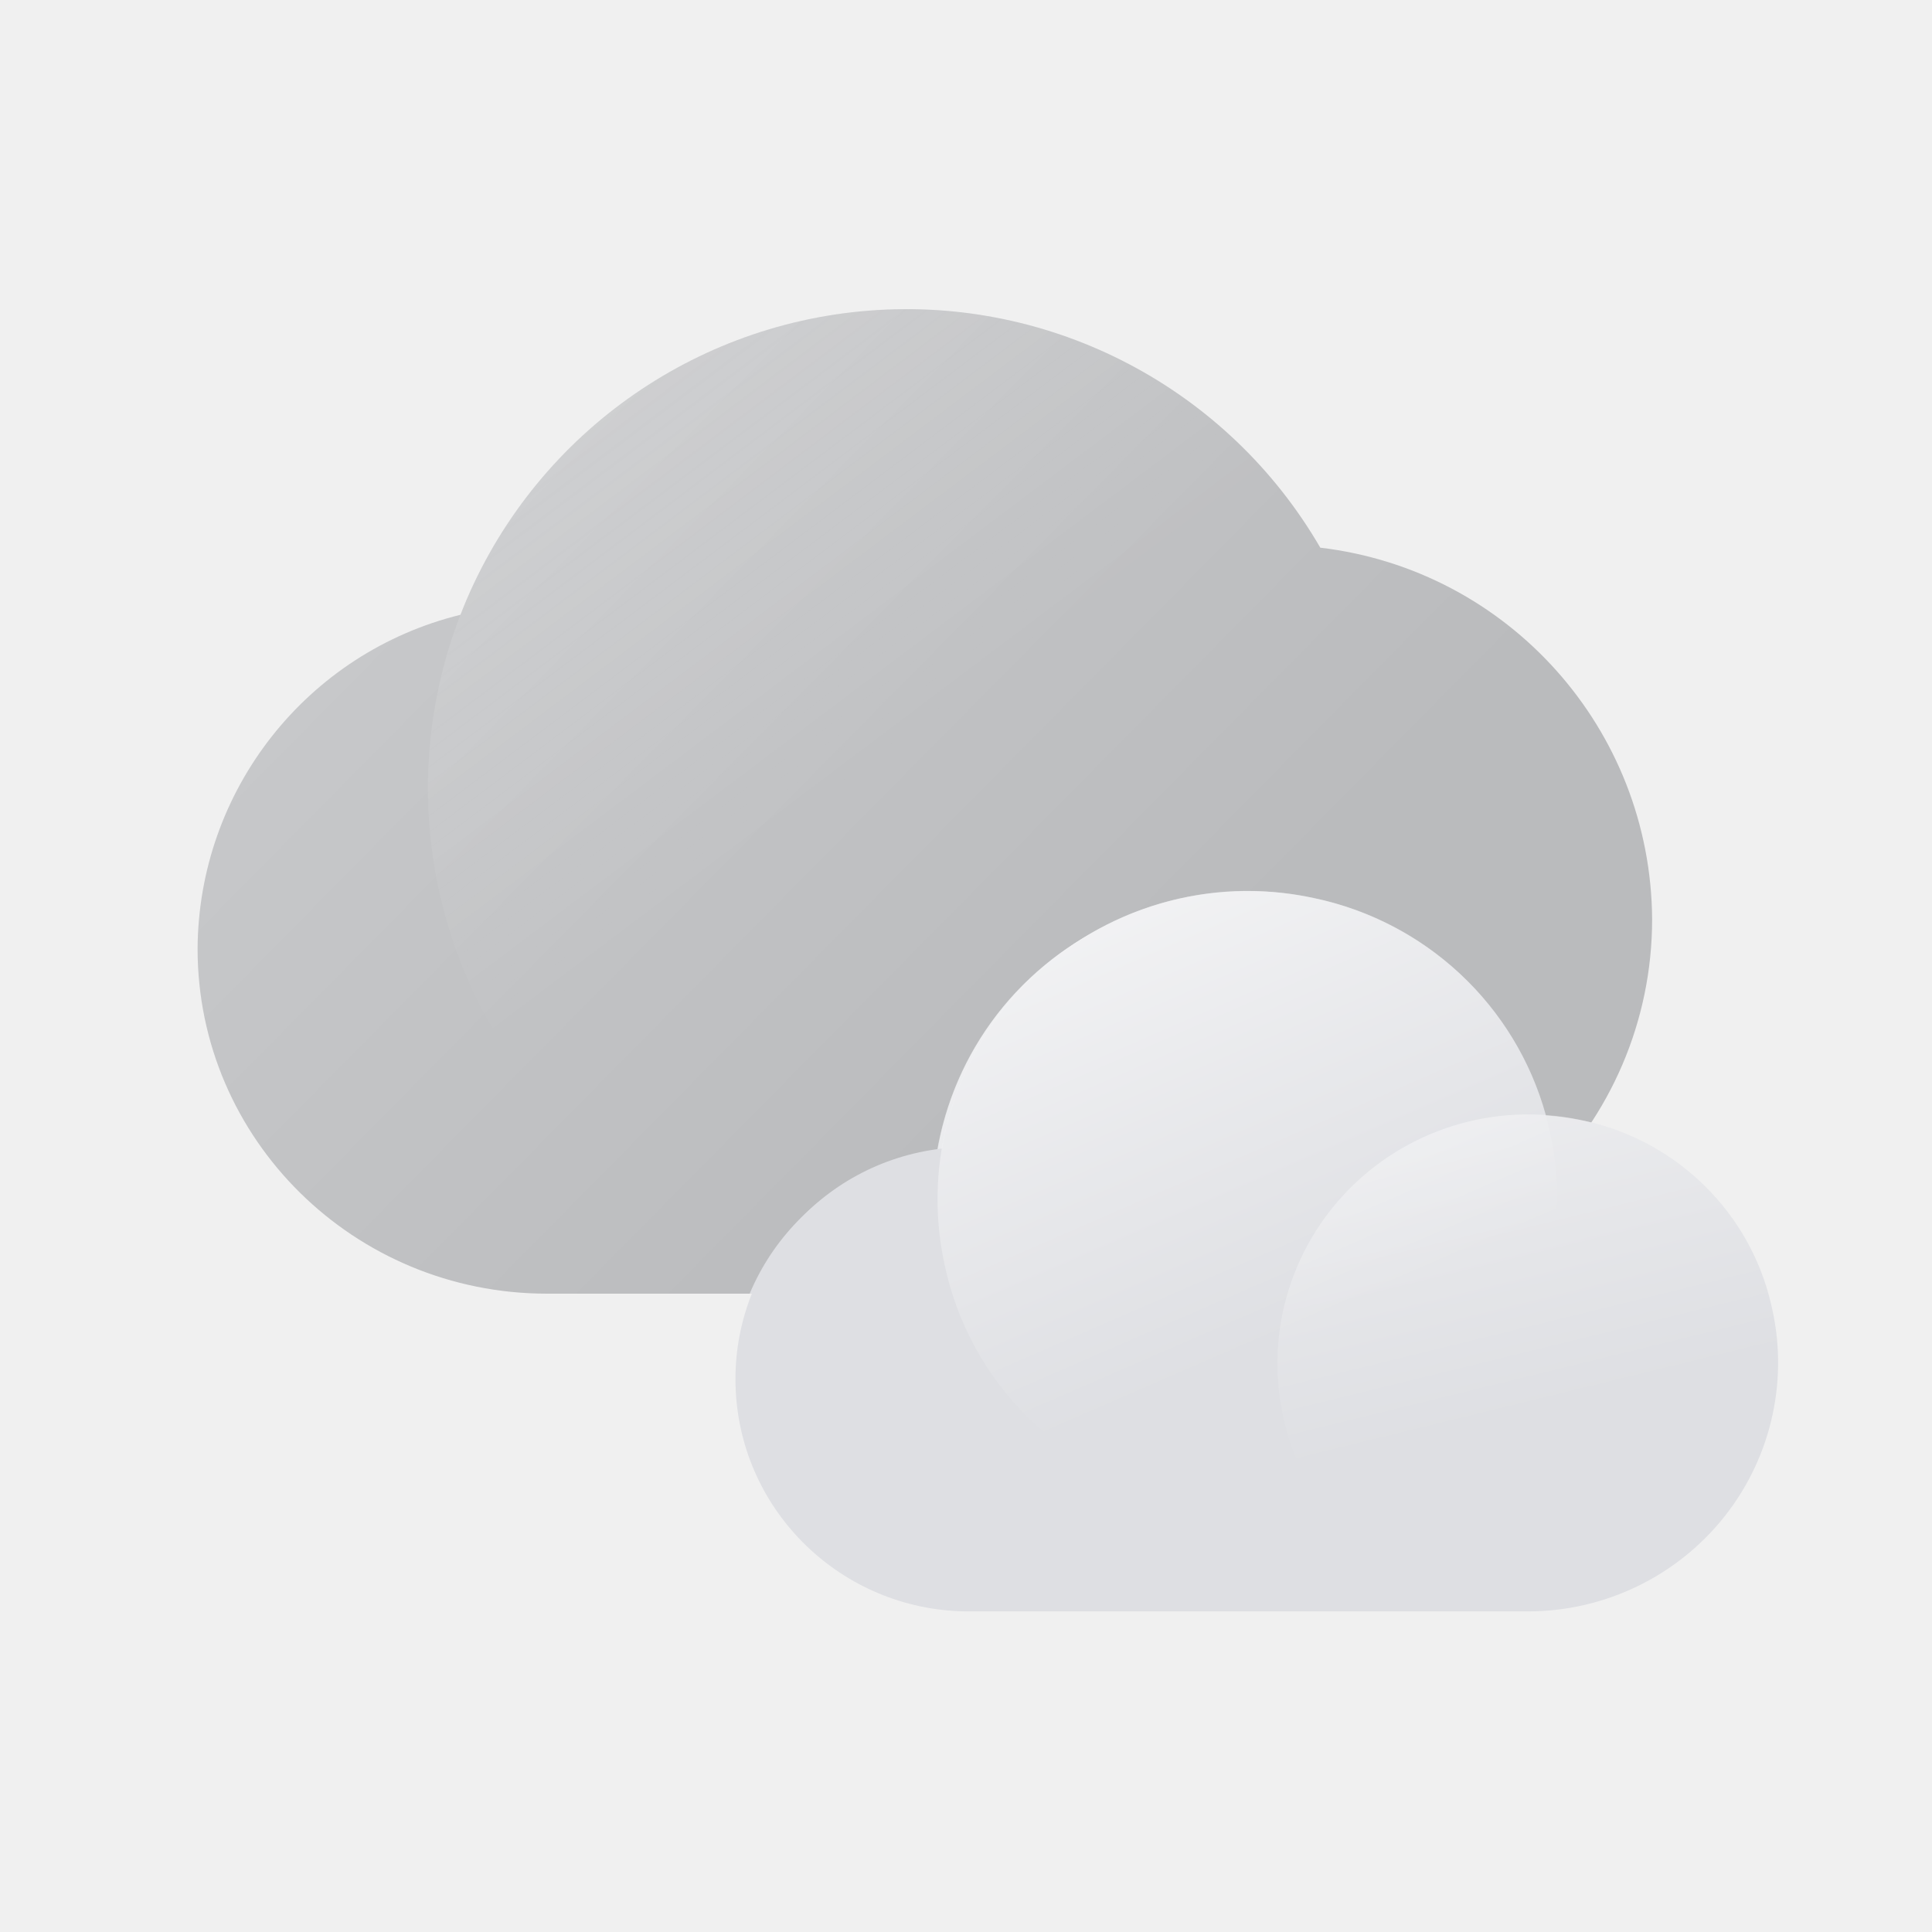
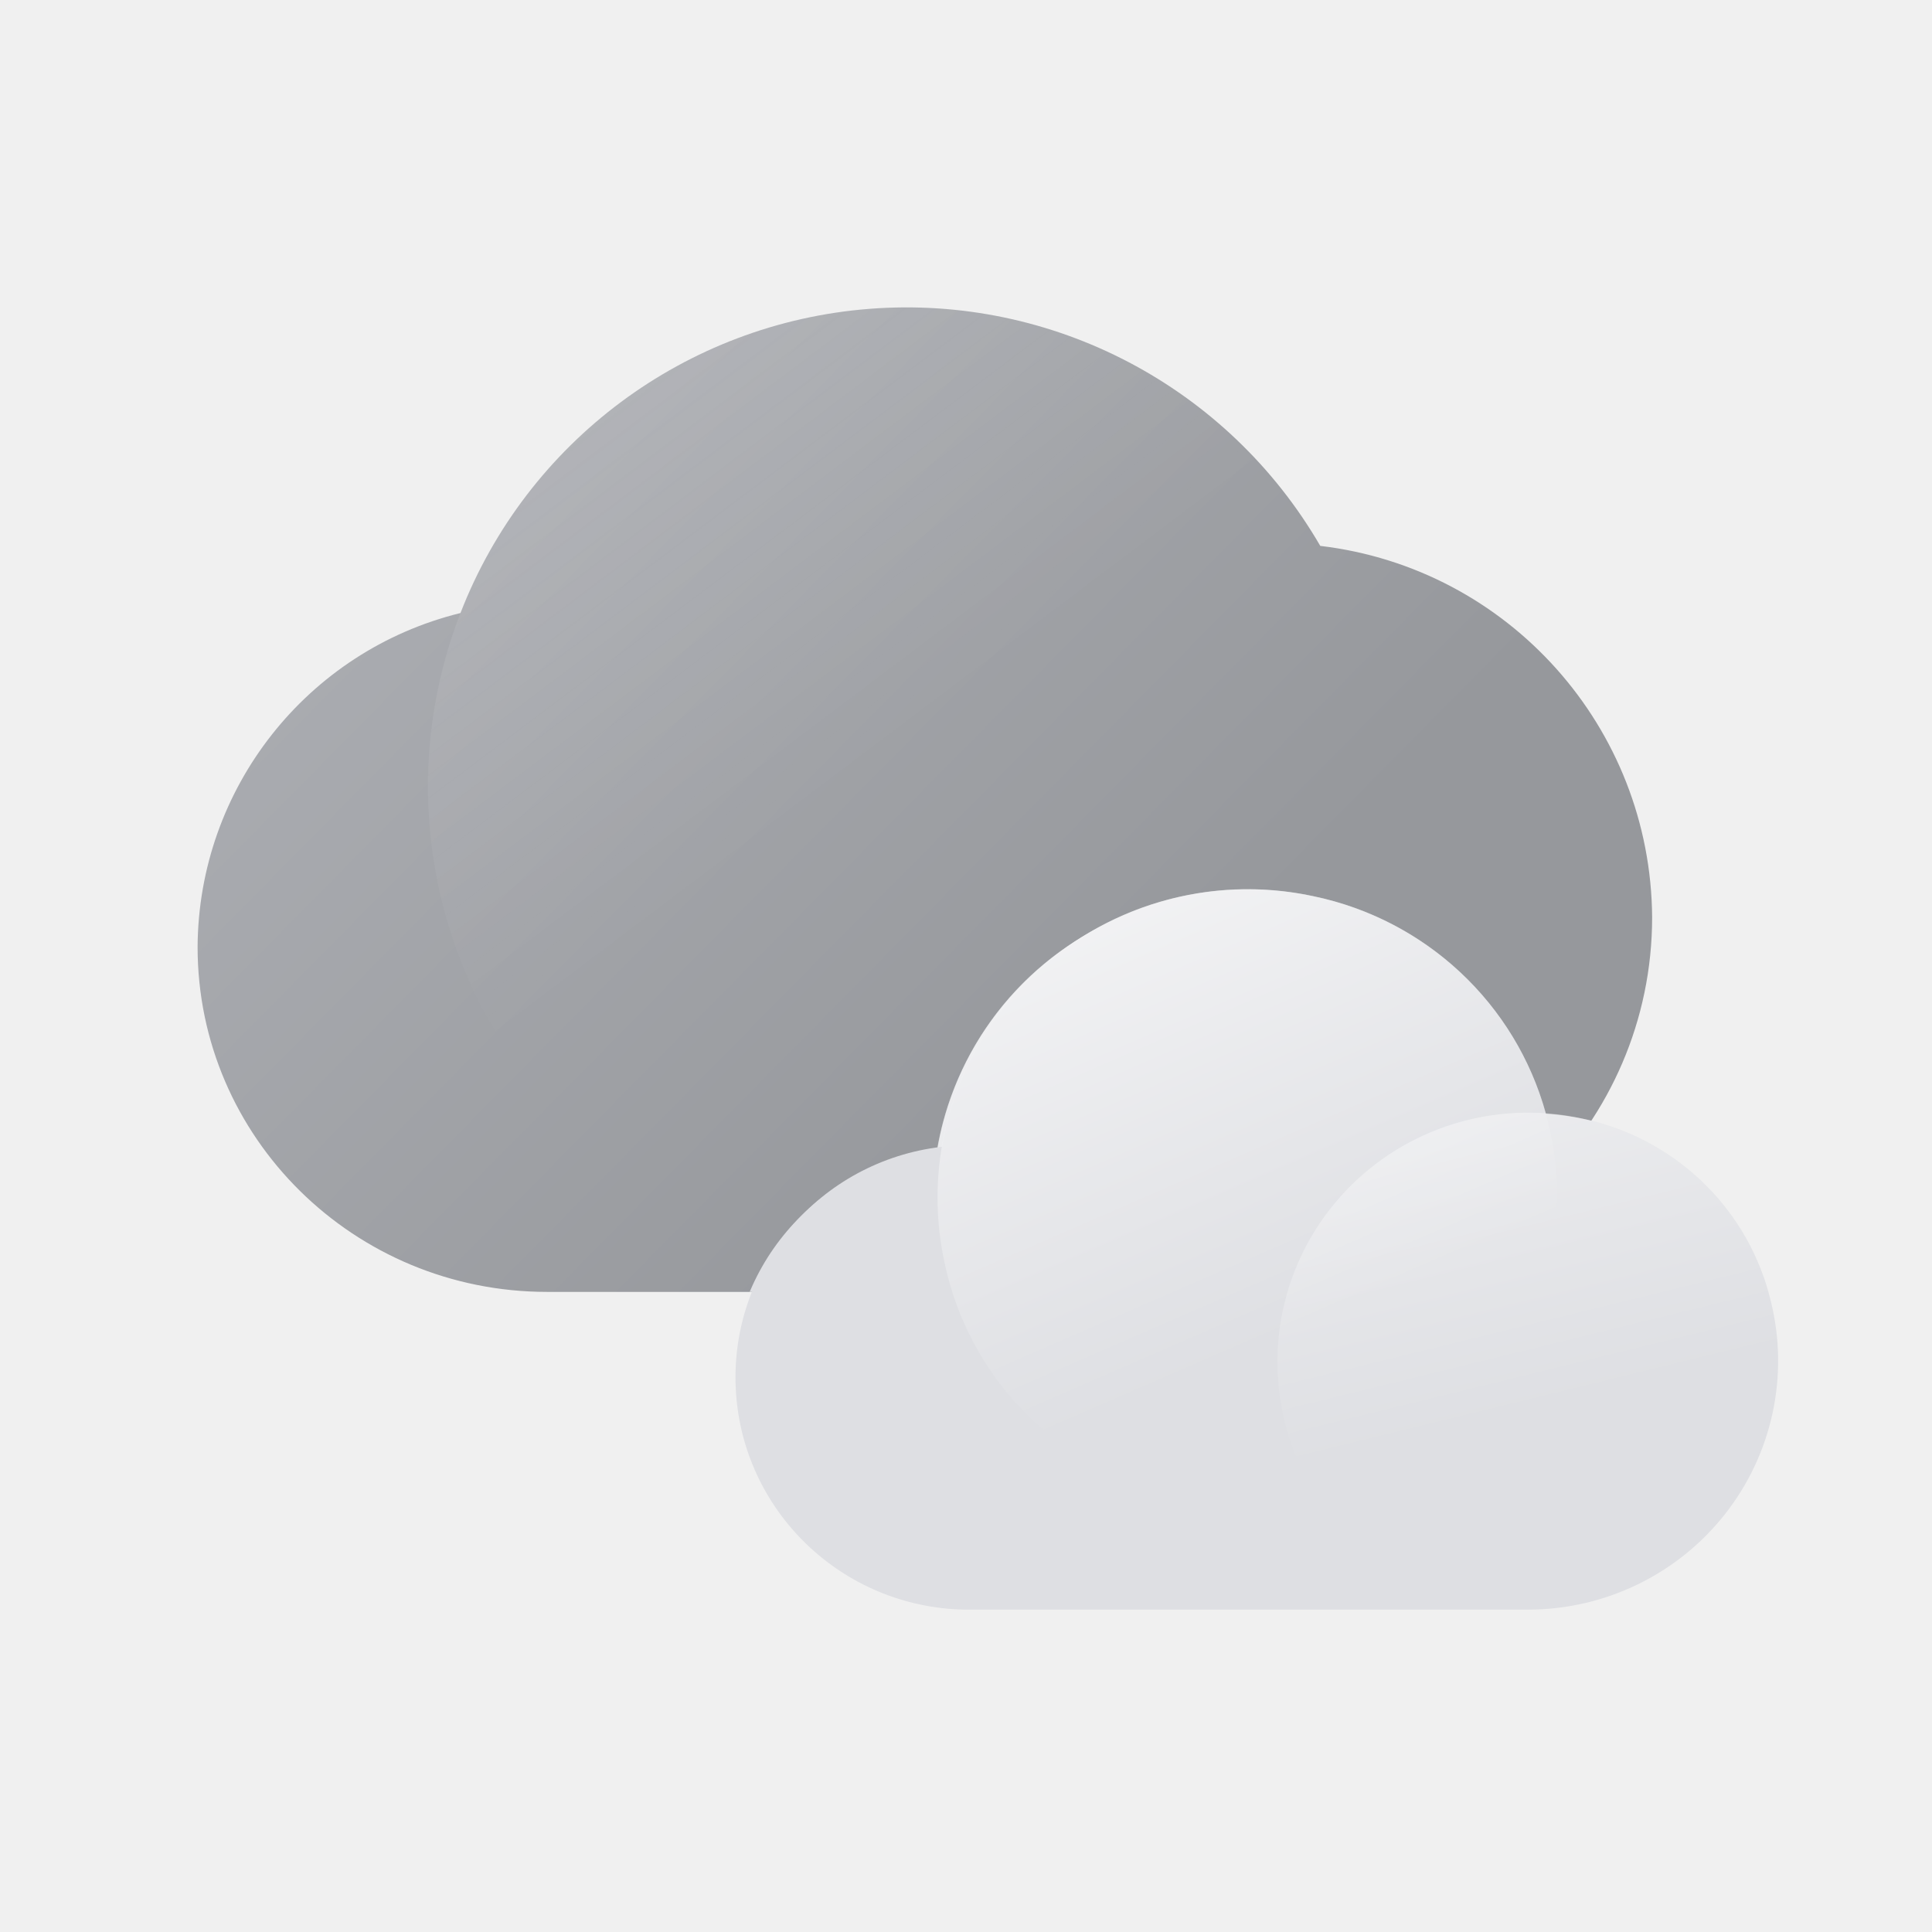
- <svg xmlns="http://www.w3.org/2000/svg" xmlns:xlink="http://www.w3.org/1999/xlink" width="100" height="100" viewBox="0 0 100 100">
+ <svg xmlns="http://www.w3.org/2000/svg" xmlns:xlink="http://www.w3.org/1999/xlink" width="176px" height="176px" viewBox="0 0 176 176" version="1.1">
  <defs>
-     <linearGradient id="x5iji4ycaa" x1="3.676%" x2="69.016%" y1="24.489%" y2="68.773%">
-       <stop offset="0%" stop-color="#C9CACC" />
-       <stop offset="100%" stop-color="#BABBBD" />
+     <linearGradient x1="3.676%" y1="24.489%" x2="69.016%" y2="68.773%" id="linearGradient-1">
+       <stop stop-color="#ACAEB3" offset="0%" />
+       <stop stop-color="#96989C" offset="100%" />
    </linearGradient>
-     <linearGradient id="s653gpnl9b" x1="6.767%" x2="48.416%" y1="-7.332%" y2="47.895%">
-       <stop offset="0%" stop-color="#FCFCFC" />
-       <stop offset="100%" stop-color="#FFF" stop-opacity="0" />
+     <linearGradient x1="6.767%" y1="-7.332%" x2="48.416%" y2="47.895%" id="linearGradient-2">
+       <stop stop-color="#FCFCFC" offset="0%" />
+       <stop stop-color="#FFFFFF" stop-opacity="0" offset="100%" />
    </linearGradient>
-     <linearGradient id="n9prtjmgcd" x1="3.676%" x2="69.016%" y1="24.489%" y2="68.773%">
-       <stop offset="0%" stop-color="#ACAEB3" />
-       <stop offset="100%" stop-color="#96989C" />
-     </linearGradient>
-     <linearGradient id="oy6h9vu2kg" x1="29.252%" x2="59.147%" y1="1.603%" y2="71.327%">
-       <stop offset="0%" stop-color="#FFF" />
-       <stop offset="100%" stop-color="#FFF" stop-opacity="0" />
-     </linearGradient>
-     <linearGradient id="oz2ufs5o5h" x1="37.456%" x2="52.319%" y1="-1.534%" y2="59.32%">
-       <stop offset="0%" stop-color="#FFF" />
-       <stop offset="100%" stop-color="#FFF" stop-opacity="0" />
-     </linearGradient>
-     <linearGradient id="r4lqogz1gi" x1="29.201%" x2="59.169%" y1="2.195%" y2="71.065%">
-       <stop offset="0%" stop-color="#FFF" />
-       <stop offset="100%" stop-color="#FFF" stop-opacity="0" />
-     </linearGradient>
-     <linearGradient id="9qumw10otj" x1="37.425%" x2="52.325%" y1="-.903%" y2="59.206%">
-       <stop offset="0%" stop-color="#FFF" />
-       <stop offset="100%" stop-color="#FFF" stop-opacity="0" />
-     </linearGradient>
-     <filter id="fwxgpeefxe" width="385.2%" height="505.3%" x="-142.6%" y="-202.6%" filterUnits="objectBoundingBox">
-       <feOffset dy="30" in="SourceAlpha" result="shadowOffsetOuter1" />
-       <feGaussianBlur in="shadowOffsetOuter1" result="shadowBlurOuter1" stdDeviation="5" />
-       <feColorMatrix in="shadowBlurOuter1" result="shadowMatrixOuter1" values="0 0 0 0 0 0 0 0 0 0 0 0 0 0 0 0 0 0 0.4 0" />
+     <path d="M102.272,21.726 C93.86,7.222 77.891,-1.172 61.19,0.133 C44.49,1.437 30.014,12.208 23.949,27.842 C9.947,31.292 0.078,43.83 1.3034784e-14,58.268 C1.3034784e-14,75.625 14.254,89.685 31.837,89.685 L97.925,89.685 C117.022,89.685 132.505,74.403 132.505,55.558 C132.388,38.262 119.428,23.758 102.272,21.726 Z" id="path-3" />
+     <filter x="-81.1%" y="-116.7%" width="262.1%" height="333.3%" filterUnits="objectBoundingBox" id="filter-5">
+       <feOffset dx="0" dy="30" in="SourceAlpha" result="shadowOffsetOuter1" />
+       <feGaussianBlur stdDeviation="5" in="shadowOffsetOuter1" result="shadowBlurOuter1" />
+       <feColorMatrix values="0 0 0 0 0   0 0 0 0 0   0 0 0 0 0  0 0 0 0.4 0" type="matrix" in="shadowBlurOuter1" result="shadowMatrixOuter1" />
      <feMerge>
        <feMergeNode in="shadowMatrixOuter1" />
        <feMergeNode in="SourceGraphic" />
      </feMerge>
    </filter>
-     <path id="w4vjztahyc" d="M58.11 12.344C53.33 4.104 44.255-.666 34.766.075c-9.489.741-17.714 6.861-21.16 15.744C5.652 17.78.044 24.903 0 33.107c0 9.862 8.099 17.85 18.09 17.85h37.549c10.85 0 19.648-8.682 19.648-19.39-.066-9.827-7.43-18.068-17.178-19.223z" />
+     <linearGradient x1="29.252%" y1="1.603%" x2="59.147%" y2="71.327%" id="linearGradient-6">
+       <stop stop-color="#FFFFFF" offset="0%" />
+       <stop stop-color="#FFFFFF" stop-opacity="0" offset="100%" />
+     </linearGradient>
+     <linearGradient x1="37.456%" y1="-1.534%" x2="52.319%" y2="59.32%" id="linearGradient-7">
+       <stop stop-color="#FFFFFF" offset="0%" />
+       <stop stop-color="#FFFFFF" stop-opacity="0" offset="100%" />
+     </linearGradient>
+     <linearGradient x1="29.201%" y1="2.195%" x2="59.169%" y2="71.065%" id="linearGradient-8">
+       <stop stop-color="#FFFFFF" offset="0%" />
+       <stop stop-color="#FFFFFF" stop-opacity="0" offset="100%" />
+     </linearGradient>
+     <linearGradient x1="37.425%" y1="-0.903%" x2="52.325%" y2="59.206%" id="linearGradient-9">
+       <stop stop-color="#FFFFFF" offset="0%" />
+       <stop stop-color="#FFFFFF" stop-opacity="0" offset="100%" />
+     </linearGradient>
  </defs>
-   <g fill="none" fill-rule="evenodd">
-     <g>
-       <g>
-         <g fill-rule="nonzero">
-           <path fill="url(#x5iji4ycaa)" d="M58.11 12.346C53.33 4.106 44.255-.664 34.766.077c-9.489.741-17.714 6.861-21.16 15.744C5.652 17.781.044 24.905 0 33.108 0 42.97 8.099 50.96 18.09 50.96h37.549c10.85 0 19.648-8.683 19.648-19.39-.066-9.828-7.43-18.068-17.178-19.223z" transform="translate(-1295 -235) translate(1295 235) translate(10.227 16)" />
-           <path fill="url(#s653gpnl9b)" d="M61.466 24.796c.002 10.032-6.032 19.077-15.288 22.917s-19.911 1.72-26.997-5.373c-7.085-7.093-9.206-17.76-5.372-27.029C17.643 6.043 26.676 0 36.695 0c6.569-.001 12.87 2.61 17.515 7.26 4.646 4.651 7.256 10.959 7.256 17.536z" opacity=".2" transform="translate(-1295 -235) translate(1295 235) translate(10.227 16)" />
+   <style type="text/css">
+       
+       #cloud-front {
+       -webkit-animation: cloud-front-anim 2s cubic-bezier(0.445, 0.05, 0.55, 0.95) alternate infinite;
+       animation: cloud-front-anim 2s cubic-bezier(0.445, 0.05, 0.55, 0.95) alternate infinite;
+       }
+       @-webkit-keyframes cloud-front-anim {
+       0% { -webkit-transform: translate(0px, 0); }
+       100% { -webkit-transform: translate(8px, 0); }
+       }
+       @keyframes cloud-front-anim {
+       0% { transform: translate(0px, 0); }
+       100% { transform: translate(8px, 0); }
+       }
+       #cloud-back {
+       -webkit-animation: cloud-back-anim 2s cubic-bezier(0.445, 0.05, 0.55, 0.95) alternate infinite;
+       animation: cloud-back-anim 2s cubic-bezier(0.445, 0.05, 0.55, 0.95) alternate infinite;
+       }
+       @-webkit-keyframes cloud-back-anim {
+       0% { -webkit-transform: translate(0px, 0); }
+       100% { -webkit-transform: translate(-8px, 0); }
+       }
+       @keyframes cloud-back-anim {
+       0% { transform: translate(0px, 0); }
+       100% { transform: translate(-8px, 0); }
+       }
+       
+     </style>
+   <g id="날씨아이콘_흐림" stroke="none" stroke-width="1" fill="none" fill-rule="evenodd">
+     <g id="아이콘" transform="translate(18, 27.84)">
+       <g id="큰구름" transform="translate(0, 0.160001)" fill-rule="nonzero">
+         <g id="cloud-back">
+           <path d="M102.272,21.729 C93.86,7.225 77.891,-1.169 61.19,0.136 C44.49,1.44 30.014,12.211 23.949,27.845 C9.947,31.295 0.078,43.833 1.3034784e-14,58.27 C1.3034784e-14,75.628 14.254,89.688 31.837,89.688 L97.925,89.688 C117.022,89.688 132.505,74.406 132.505,55.561 C132.388,38.265 119.428,23.761 102.272,21.729 Z" id="Path" fill="url(#linearGradient-1)" />
+           <path d="M108.179,43.641 C108.183,61.296 97.564,77.216 81.273,83.975 C64.982,90.734 46.229,87.002 33.759,74.518 C21.288,62.035 17.557,43.26 24.304,26.948 C31.052,10.636 46.949,-6.52539247e-15 64.583,-6.52539247e-15 C76.145,-0.002 87.234,4.594 95.41,12.779 C103.586,20.963 108.179,32.065 108.179,43.641 Z" id="Path" fill="url(#linearGradient-2)" opacity="0.15" />
        </g>
-         <g transform="translate(-1295 -235) translate(1295 235) translate(10.227 16)">
-           <mask id="5biciuukaf" fill="#fff">
-             <use xlink:href="#w4vjztahyc" />
-           </mask>
-           <use fill="url(#n9prtjmgcd)" fill-opacity="0" fill-rule="nonzero" xlink:href="#w4vjztahyc" />
-           <g fill-rule="nonzero" filter="url(#fwxgpeefxe)" mask="url(#5biciuukaf)">
-             <g>
-               <path fill="#DEDFE3" d="M53.292 21.363c-1.104-4.653-4.733-8.287-9.38-9.393-.722-.166-1.456-.276-2.195-.328C40.154 5.927 35.524 1.572 29.731.366c-4.265-.92-8.72-.051-12.328 2.403-3.608 2.455-6.056 6.281-6.773 10.59C4.343 14.094-.298 19.585.015 25.915c.313 6.33 5.474 11.335 11.804 11.445h28.986c3.96-.005 7.695-1.833 10.133-4.956 2.437-3.123 3.306-7.195 2.354-11.042z" transform="translate(27.644 30.294)" />
-               <path fill="url(#oy6h9vu2kg)" d="M41.942 12.597c1.132 5.302-.497 10.818-4.326 14.652-3.83 3.834-9.338 5.464-14.634 4.33-6.15-1.274-10.954-6.084-12.227-12.24-1.135-5.304.493-10.821 4.323-14.656C18.908.848 24.418-.781 29.715.355 35.865 1.63 40.67 6.44 41.942 12.597z" opacity=".59" transform="translate(27.644 30.294)" />
-               <path fill="url(#oz2ufs5o5h)" d="M53.292 21.363c1.092 4.398-.198 9.047-3.398 12.251-3.2 3.204-7.844 4.496-12.236 3.403-4.648-1.106-8.277-4.74-9.381-9.393-1.092-4.397.198-9.046 3.398-12.25 3.2-3.205 7.844-4.496 12.237-3.404 4.647 1.106 8.276 4.74 9.38 9.393z" opacity=".4" transform="translate(27.644 30.294)" />
+       </g>
+       <g id="구름" transform="translate(0, 0.160001)">
+         <mask id="mask-4" fill="white">
+           <use xlink:href="#path-3" />
+         </mask>
+         <use id="Mask" fill-opacity="0" fill="url(#linearGradient-1)" fill-rule="nonzero" xlink:href="#path-3" />
+         <g filter="url(#filter-5)" mask="url(#mask-4)" fill-rule="nonzero" id="Path">
+           <g id="cloud-front">
+             <g transform="translate(48.65287, 53.31684)">
+               <path d="M93.795,37.599 C91.851,29.409 85.464,23.015 77.284,21.068 C76.014,20.775 74.723,20.581 73.423,20.489 C70.671,10.432 62.523,2.767 52.326,0.644 C44.821,-0.975 36.98,0.554 30.63,4.874 C24.279,9.194 19.972,15.928 18.709,23.511 C7.643,24.808 -0.525,34.471 0.026,45.612 C0.578,56.754 9.661,65.561 20.801,65.756 L71.818,65.756 C78.785,65.746 85.361,62.529 89.651,57.033 C93.941,51.536 95.469,44.37 93.795,37.599 Z" fill="#DEDFE3" />
+               <path d="M73.817,22.17 C75.81,31.502 72.944,41.21 66.204,47.958 C59.464,54.706 49.769,57.575 40.448,55.58 C29.626,53.338 21.169,44.871 18.929,34.035 C16.932,24.702 19.796,14.992 26.537,8.242 C33.278,1.493 42.977,-1.375 52.299,0.625 C63.121,2.868 71.577,11.335 73.817,22.17 L73.817,22.17 Z" fill="url(#linearGradient-6)" opacity="0.59" />
+               <path d="M93.795,37.599 C95.716,45.339 93.446,53.521 87.813,59.161 C82.18,64.8 74.008,67.073 66.277,65.15 C58.098,63.203 51.711,56.809 49.767,48.619 C47.846,40.879 50.116,32.697 55.749,27.057 C61.382,21.417 69.554,19.145 77.284,21.068 C85.464,23.015 91.851,29.409 93.795,37.599 Z" fill="url(#linearGradient-7)" opacity="0.4" />
            </g>
          </g>
        </g>
-         <g fill-rule="nonzero">
-           <path fill="#DEDFE3" d="M53.588 21.323c-1.11-4.644-4.76-8.27-9.433-9.375-.726-.166-1.463-.276-2.206-.328C40.377 5.916 35.72 1.57 29.896.365 25.608-.553 21.128.314 17.5 2.764c-3.629 2.45-6.09 6.27-6.81 10.57C4.366 14.069-.3 19.549.014 25.868c.315 6.319 5.504 11.314 11.87 11.424h29.147c3.98-.006 7.737-1.83 10.189-4.947 2.45-3.117 3.324-7.181 2.367-11.022z" transform="translate(-1295 -235) translate(1295 235) translate(38.068 46.114)" />
-           <path fill="url(#r4lqogz1gi)" d="M42.174 12.573c1.139 5.293-.499 10.798-4.35 14.625-3.85 3.827-9.39 5.455-14.715 4.323-6.183-1.272-11.014-6.073-12.294-12.219-1.141-5.293.495-10.8 4.347-14.628C19.013.847 24.554-.78 29.88.354c6.183 1.272 11.015 6.074 12.294 12.22z" opacity=".59" transform="translate(-1295 -235) translate(1295 235) translate(38.068 46.114)" />
-           <path fill="url(#9qumw10otj)" d="M53.588 21.323c1.098 4.39-.2 9.03-3.417 12.229-3.219 3.198-7.888 4.487-12.304 3.396-4.674-1.104-8.323-4.73-9.433-9.375-1.098-4.39.199-9.03 3.417-12.228 3.218-3.199 7.887-4.487 12.304-3.397 4.673 1.104 8.322 4.73 9.433 9.375z" opacity=".4" transform="translate(-1295 -235) translate(1295 235) translate(38.068 46.114)" />
+       </g>
+       <g id="구름" transform="translate(49, 53.16)" fill-rule="nonzero">
+         <g id="cloud-front">
+           <path d="M94.315,37.529 C92.36,29.354 85.938,22.972 77.713,21.029 C76.436,20.736 75.138,20.543 73.83,20.451 C71.063,10.413 62.87,2.762 52.617,0.642 C45.069,-0.973 37.186,0.553 30.8,4.865 C24.414,9.177 20.082,15.899 18.813,23.467 C7.686,24.762 -0.528,34.407 0.027,45.528 C0.581,56.649 9.714,65.44 20.916,65.634 L72.216,65.634 C79.222,65.624 85.834,62.413 90.148,56.927 C94.462,51.441 95.999,44.288 94.315,37.529 Z" id="Path" fill="#DEDFE3" />
+           <path d="M74.227,22.129 C76.23,31.444 73.348,41.133 66.571,47.869 C59.794,54.604 50.045,57.469 40.672,55.477 C29.79,53.239 21.287,44.788 19.034,33.972 C17.026,24.656 19.906,14.964 26.684,8.227 C33.463,1.49 43.215,-1.372 52.589,0.624 C63.471,2.863 71.974,11.314 74.227,22.129 L74.227,22.129 Z" id="Path" fill="url(#linearGradient-8)" opacity="0.59" />
+           <path d="M94.315,37.529 C96.247,45.255 93.964,53.422 88.3,59.051 C82.636,64.68 74.419,66.949 66.645,65.029 C58.42,63.086 51.998,56.704 50.043,48.529 C48.112,40.803 50.394,32.636 56.058,27.007 C61.722,21.378 69.939,19.109 77.713,21.029 C85.938,22.972 92.36,29.354 94.315,37.529 Z" id="Path" fill="url(#linearGradient-9)" opacity="0.4" />
        </g>
      </g>
    </g>
  </g>
</svg>
